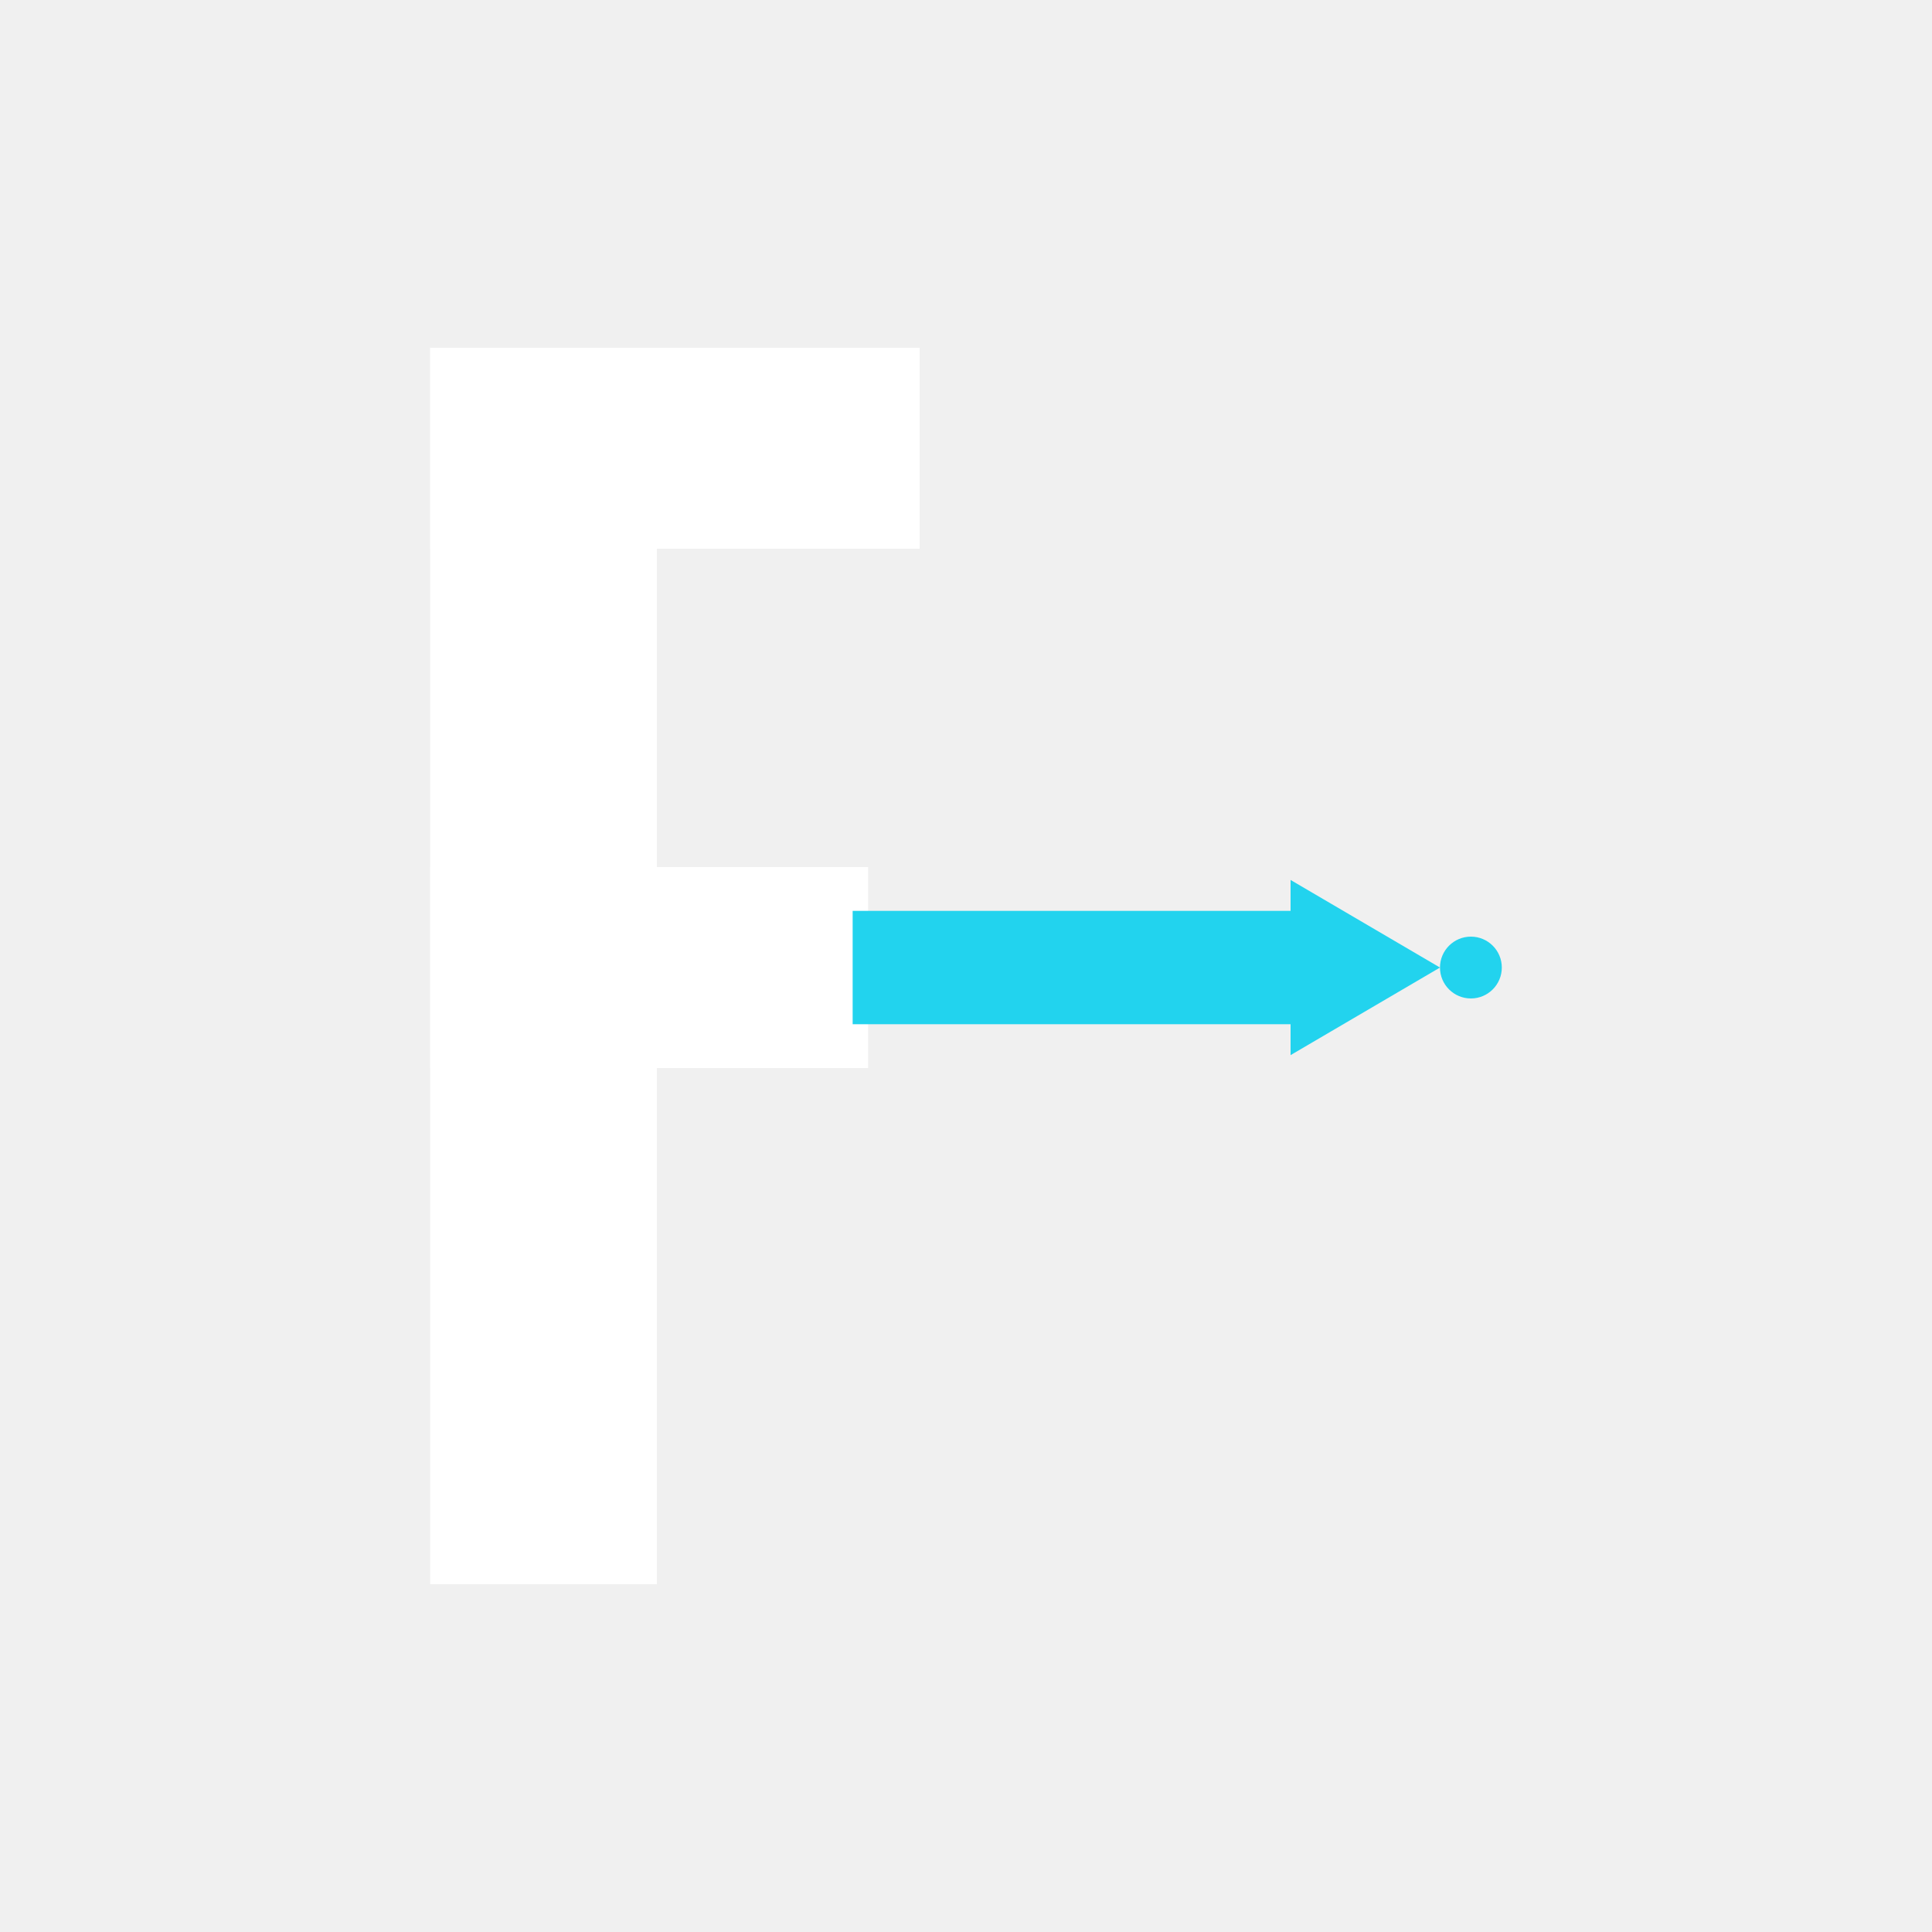
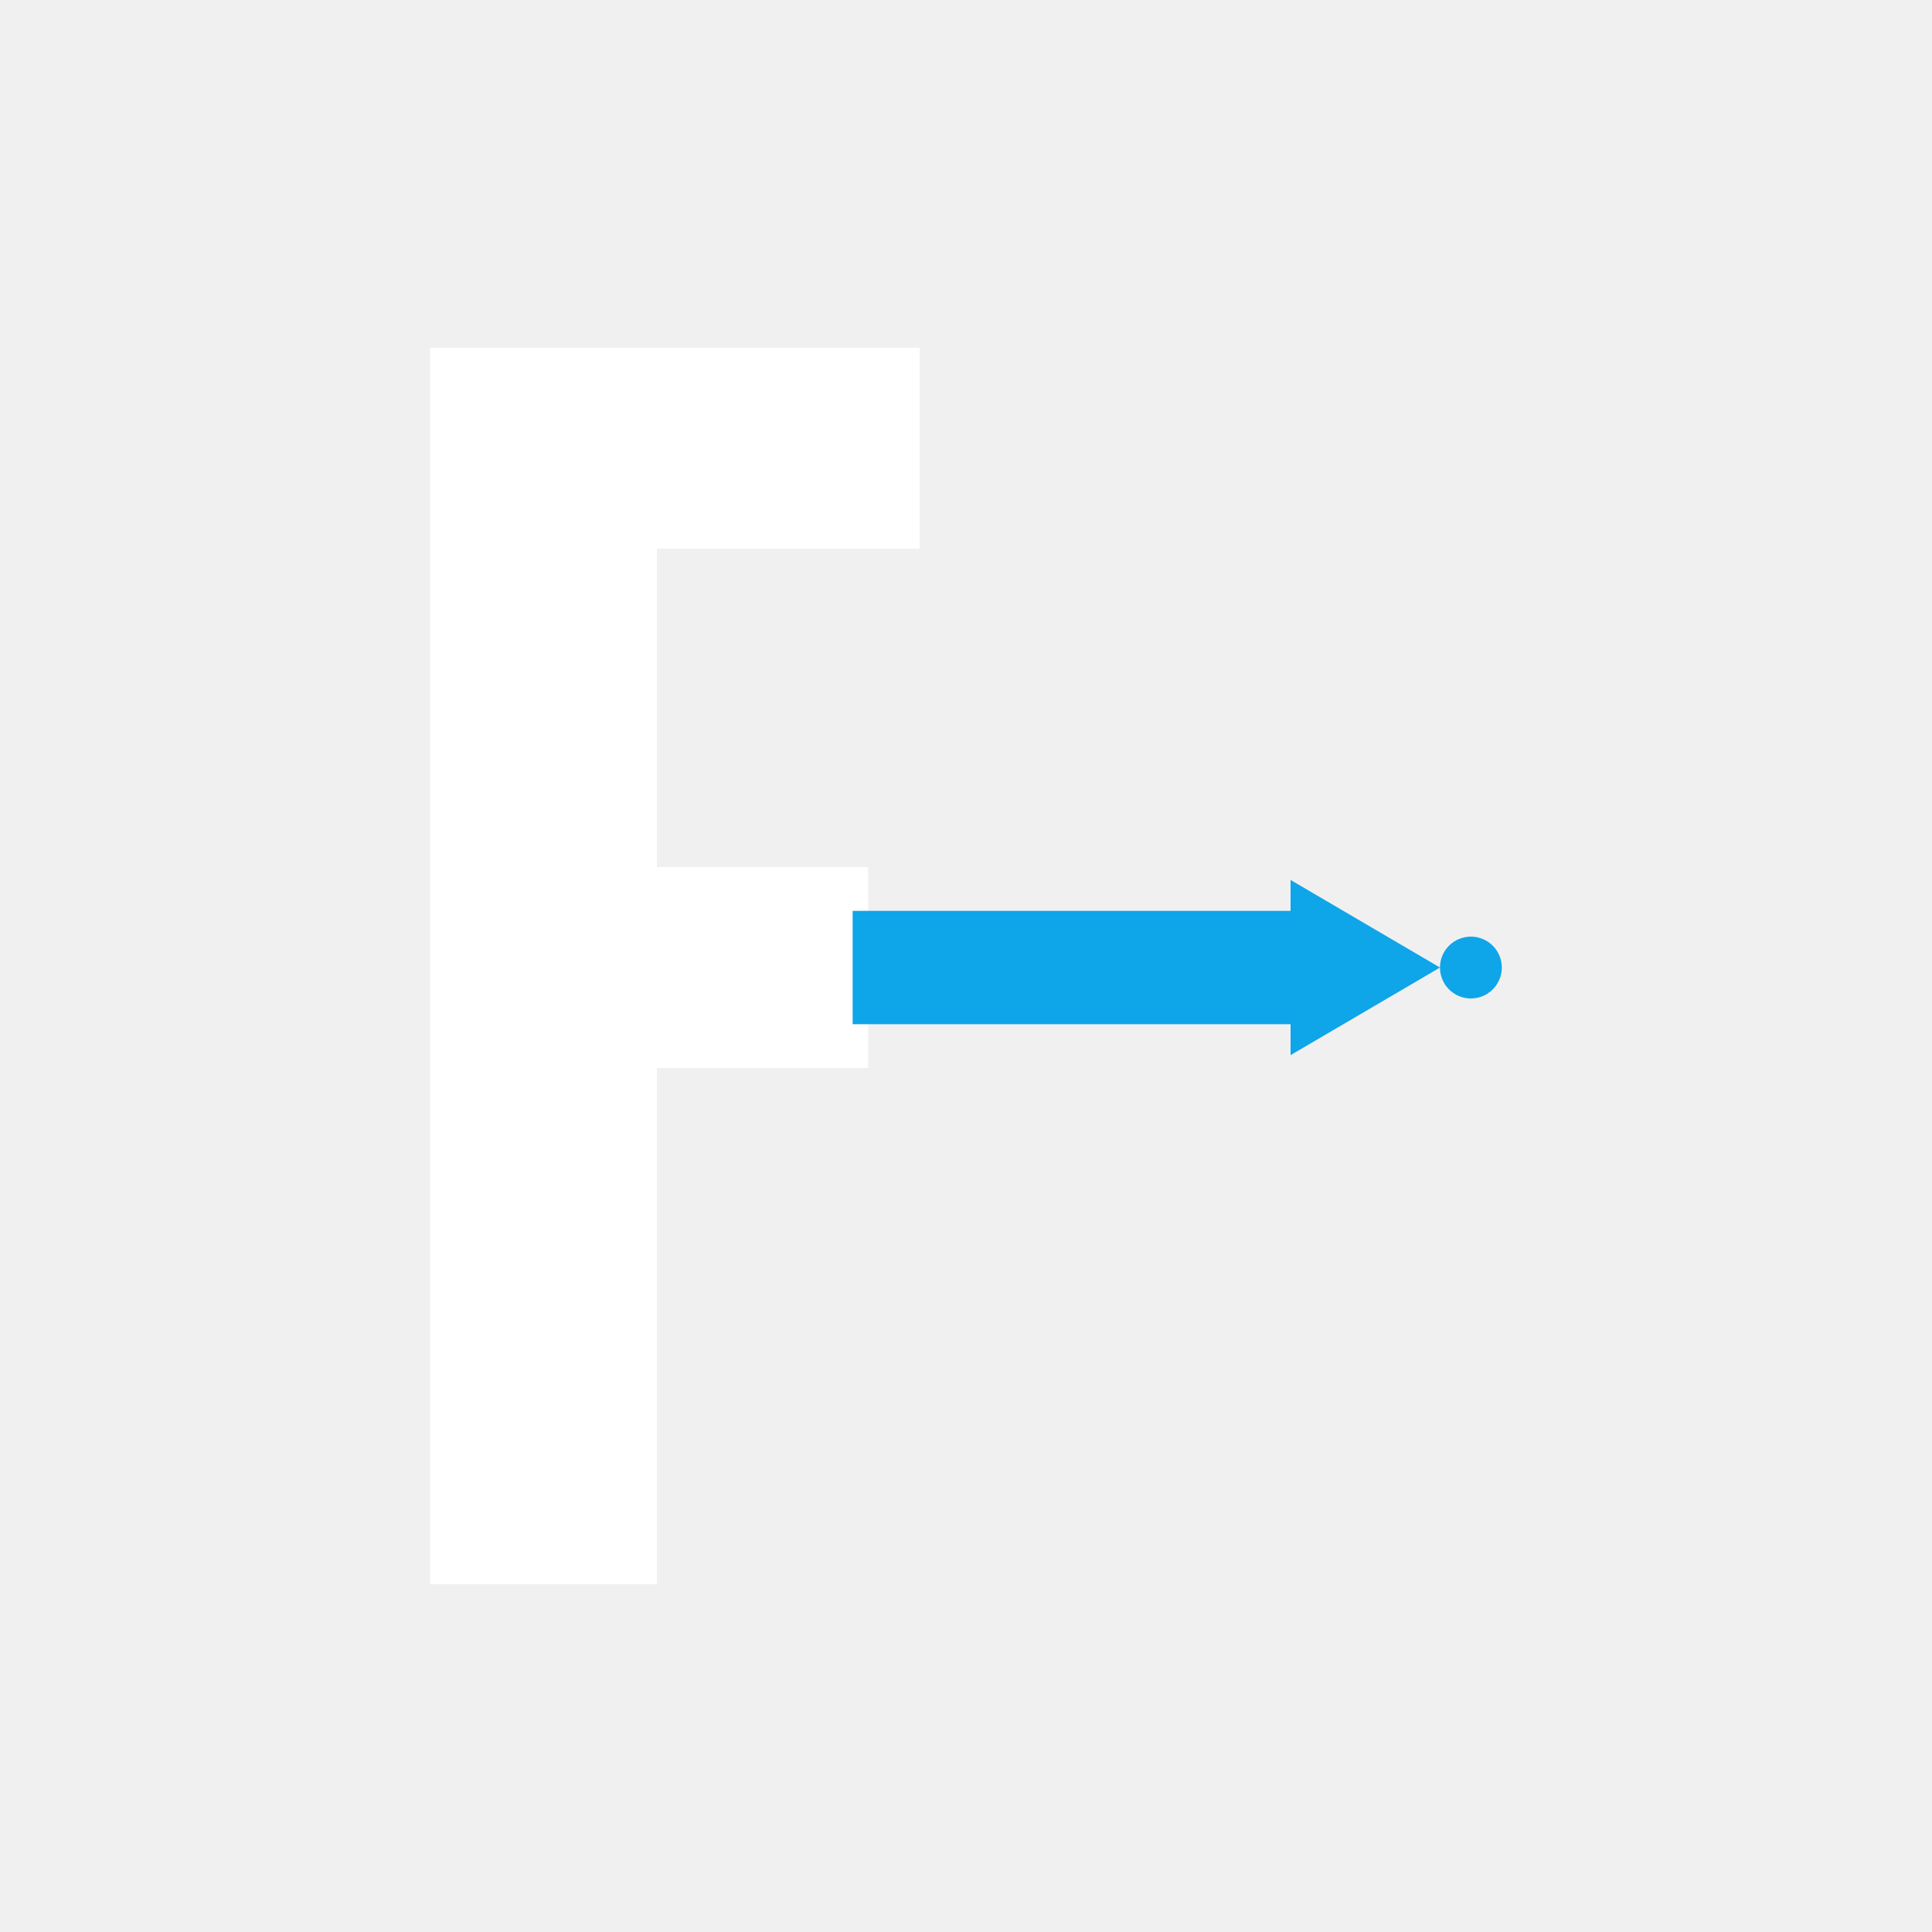
<svg xmlns="http://www.w3.org/2000/svg" width="600" height="600" viewBox="0 0 600 600" role="img" aria-label="Farvex AI mark">
  <rect x="133.6" y="108.0" width="70.4" height="384.0" fill="#FFFFFF" />
  <rect x="133.6" y="108.0" width="152.0" height="62.4" fill="#FFFFFF" />
  <rect x="133.6" y="269.28" width="136.0" height="62.4" fill="#FFFFFF" />
-   <rect x="264.8" y="282.88" width="136.0" height="35.2" fill="#22D3EE" />
-   <polygon points="400.8,273.28 447.2,300.48 400.8,327.68" fill="#22D3EE" />
-   <circle cx="456.8" cy="300.48" r="9.6" fill="#22D3EE" />
+   <rect x="264.8" y="282.88" width="136.0" height="35.2" fill="#0EA5E9" />
+   <polygon points="400.8,273.28 447.2,300.48 400.8,327.68" fill="#0EA5E9" />
+   <circle cx="456.8" cy="300.48" r="9.6" fill="#0EA5E9" />
</svg>
